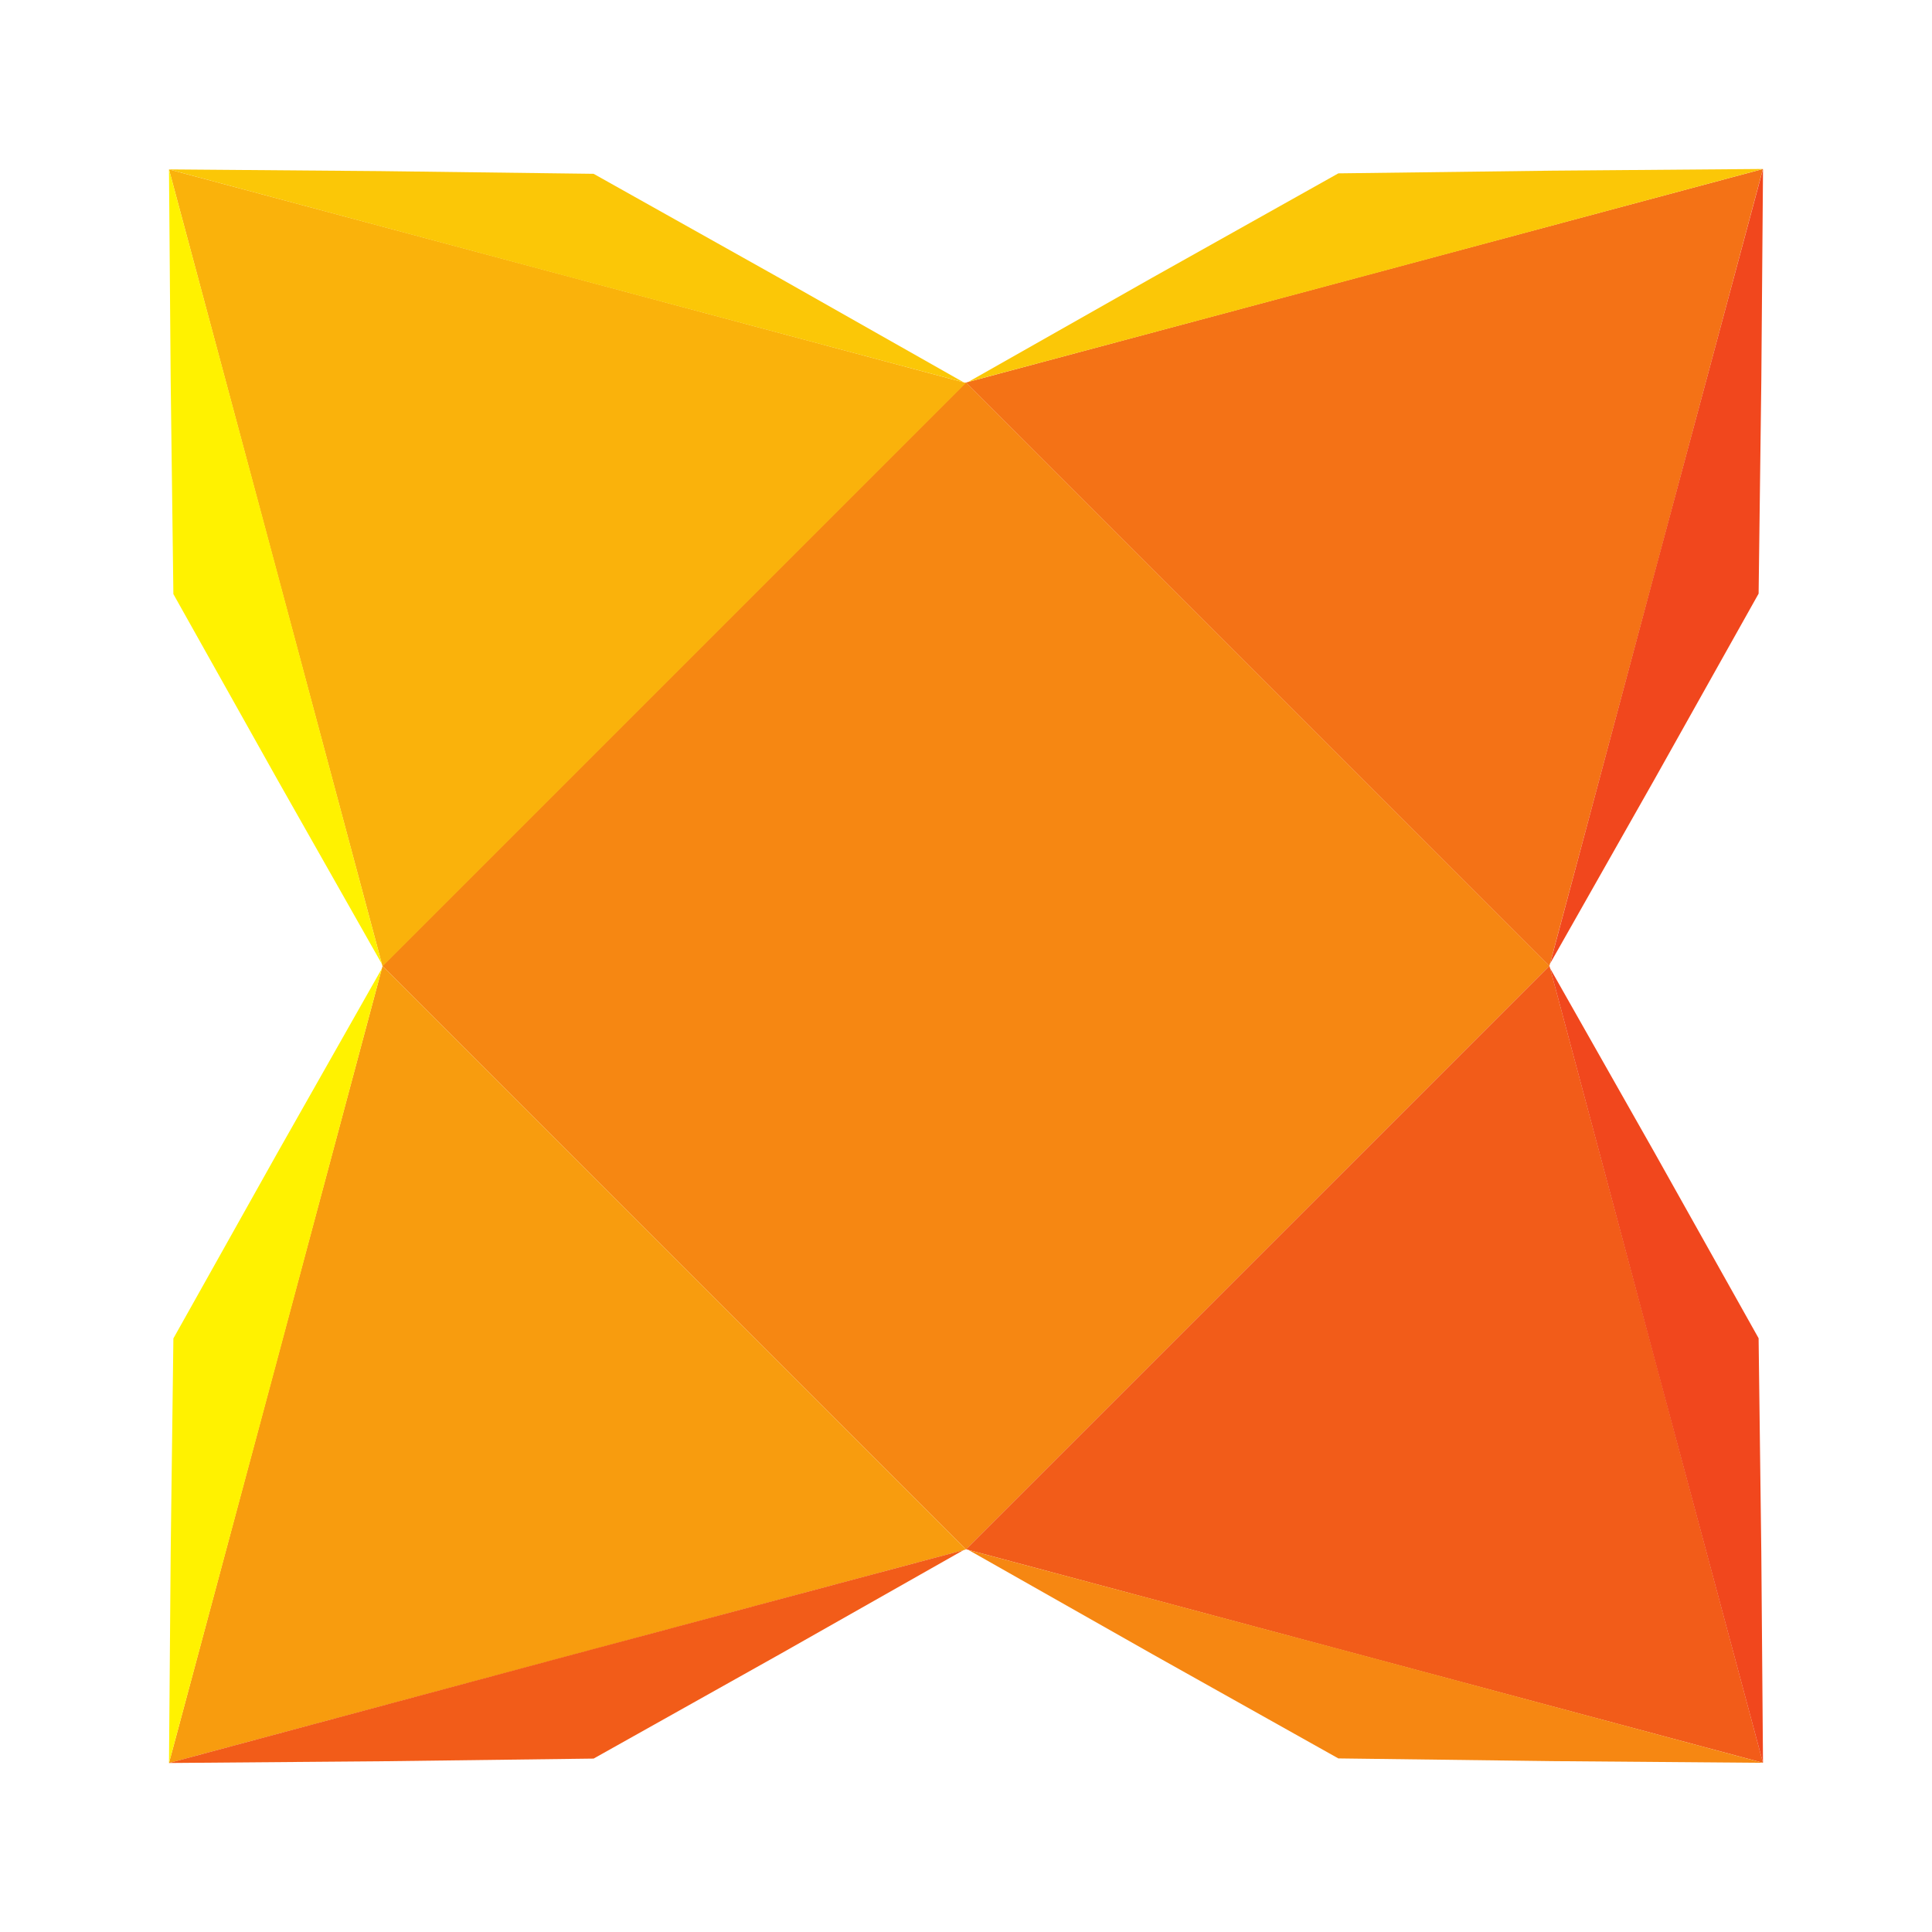
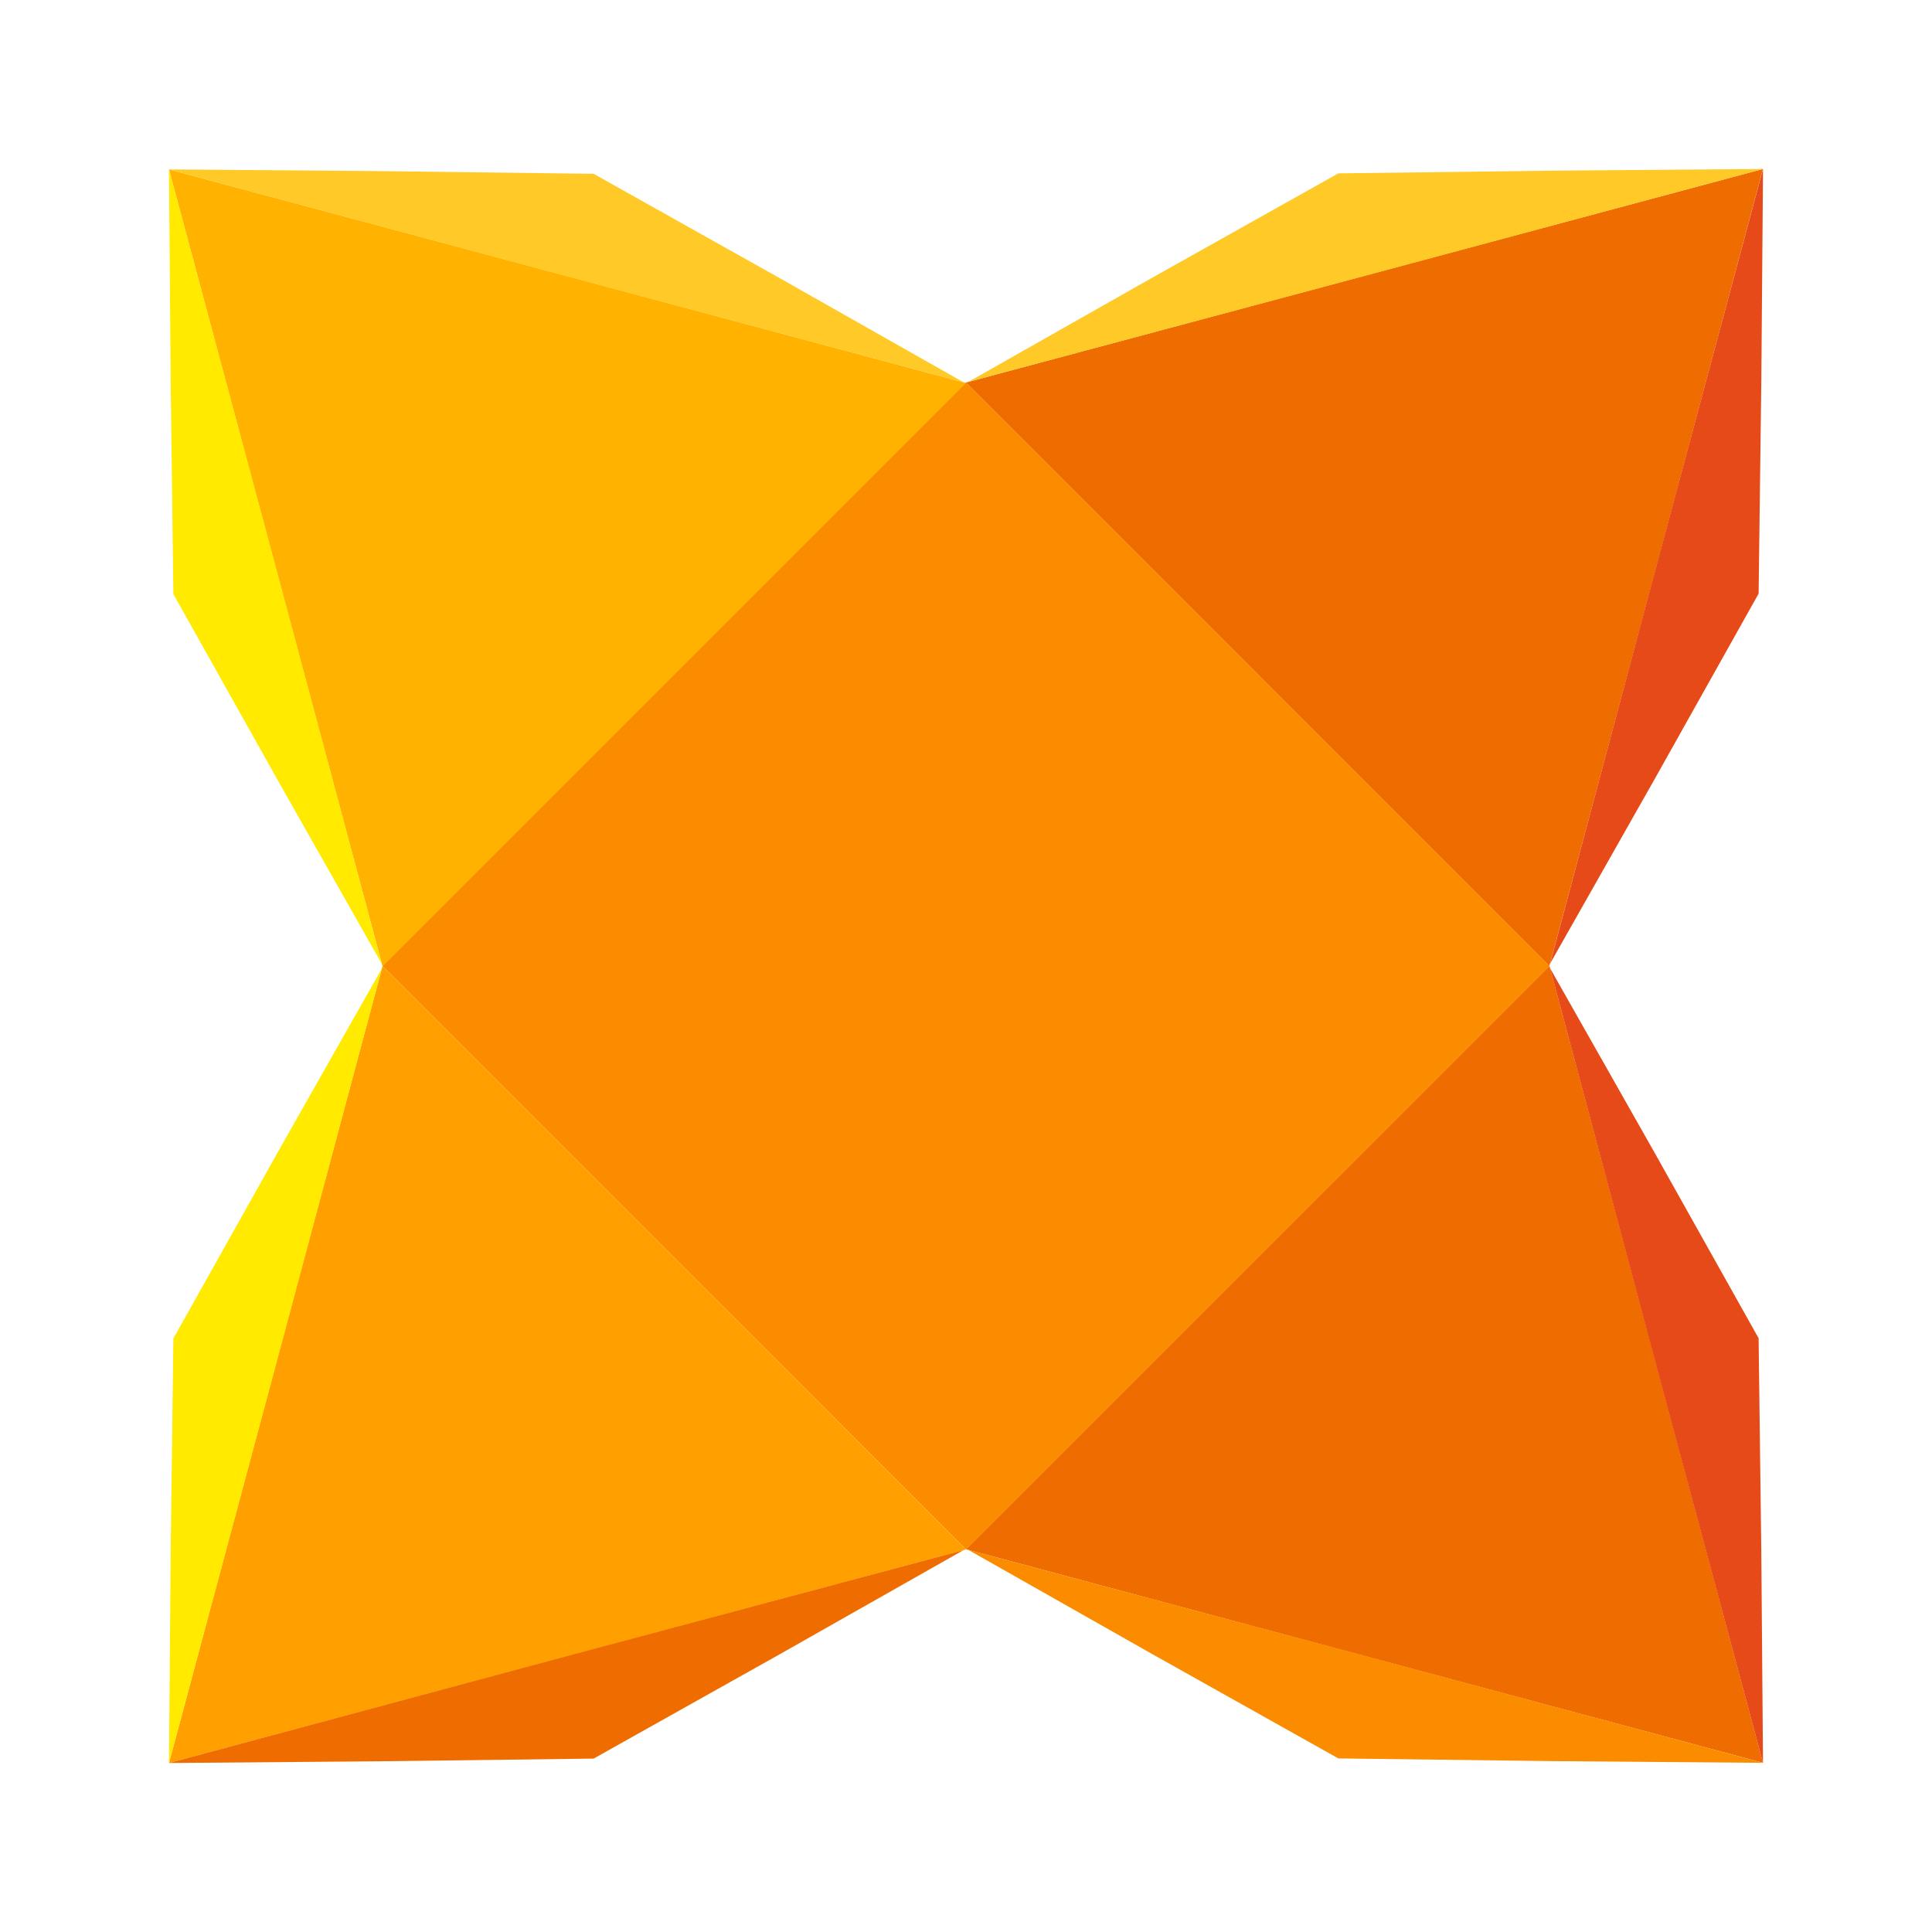
<svg xmlns="http://www.w3.org/2000/svg" viewBox="0 0 210 210">
-   <path fill="#f68712" d="m41.559 104.988 63.43-63.43 63.432 63.43-63.431 63.431z" />
-   <path d="M41.578 105.037 29.973 61.726 18.368 18.415l43.31 11.605 43.312 11.605-31.706 31.706z" fill="#fab20b" />
-   <path d="M104.735 41.555 61.545 30.01 18.367 18.413l22.927.185 23.228.294 20.263 11.36z" fill="#fbc707" />
-   <path d="m18.368 18.417 11.597 43.177 11.544 43.19-11.303-19.948-11.36-20.263-.294-23.229z" fill="#fff200" />
-   <path d="m104.999 41.579 43.31-11.605 43.312-11.605-11.605 43.311-11.605 43.311-31.706-31.706z" fill="#f47216" />
-   <path d="m168.49 104.735 11.545-43.19 11.598-43.177-.185 22.927-.294 23.228-11.36 20.264z" fill="#f1471d" />
-   <path d="m191.628 18.365-43.176 11.597-43.19 11.544 19.948-11.303 20.263-11.36 23.228-.293z" fill="#fbc707" />
-   <path d="m168.419 104.987 11.605 43.311 11.605 43.311-43.311-11.605-43.311-11.605 31.706-31.706z" fill="#f25c19" />
-   <path d="m105.261 168.47 43.19 11.544 43.177 11.597-22.927-.185-23.229-.294-20.263-11.36z" fill="#f68712" />
-   <path d="m191.631 191.617-11.597-43.177-11.545-43.19 11.304 19.948 11.36 20.263.293 23.229z" fill="#f1471d" />
-   <path d="m104.99 168.422-43.31 11.605-43.311 11.605 11.605-43.311 11.605-43.311 31.706 31.706z" fill="#f89c0e" />
-   <path d="m41.51 105.27-11.545 43.19-11.597 43.176.185-22.927.294-23.228 11.36-20.264z" fill="#fff200" />
-   <path d="m18.368 191.63 43.176-11.598 43.19-11.544-19.947 11.303-20.264 11.36-23.228.293z" fill="#f25c19" />
+   <path fill="#fb8c00" d="m41.559 104.988 63.43-63.43 63.432 63.43-63.431 63.431z" />
+   <path fill="#ffb300" d="M41.578 105.037 29.973 61.726 18.368 18.415l43.31 11.605 43.312 11.605-31.706 31.706z" />
+   <path fill="#ffca28" d="M104.735 41.555 61.545 30.01 18.367 18.413l22.927.185 23.228.294 20.263 11.36z" />
+   <path fill="#ffea00" d="m18.368 18.417 11.597 43.177 11.544 43.19-11.303-19.948-11.36-20.263-.294-23.229z" />
+   <path fill="#ef6c00" d="m104.999 41.579 43.31-11.605 43.312-11.605-11.605 43.311-11.605 43.311-31.706-31.706z" />
+   <path fill="#e64a19" d="m168.49 104.735 11.545-43.19 11.598-43.177-.185 22.927-.294 23.228-11.36 20.264z" />
+   <path fill="#ffca28" d="m191.628 18.365-43.176 11.597-43.19 11.544 19.948-11.303 20.263-11.36 23.228-.293z" />
+   <path fill="#ef6c00" d="m168.419 104.987 11.605 43.311 11.605 43.311-43.311-11.605-43.311-11.605 31.706-31.706z" />
+   <path fill="#fb8c00" d="m105.261 168.47 43.19 11.544 43.177 11.597-22.927-.185-23.229-.294-20.263-11.36z" />
+   <path fill="#e64a19" d="m191.631 191.617-11.597-43.177-11.545-43.19 11.304 19.948 11.36 20.263.293 23.229z" />
+   <path fill="#ffa000" d="m104.99 168.422-43.31 11.605-43.311 11.605 11.605-43.311 11.605-43.311 31.706 31.706z" />
+   <path fill="#ffea00" d="m41.51 105.27-11.545 43.19-11.597 43.176.185-22.927.294-23.228 11.36-20.264z" />
+   <path fill="#ef6c00" d="m18.368 191.63 43.176-11.598 43.19-11.544-19.947 11.303-20.264 11.36-23.228.293z" />
</svg>
